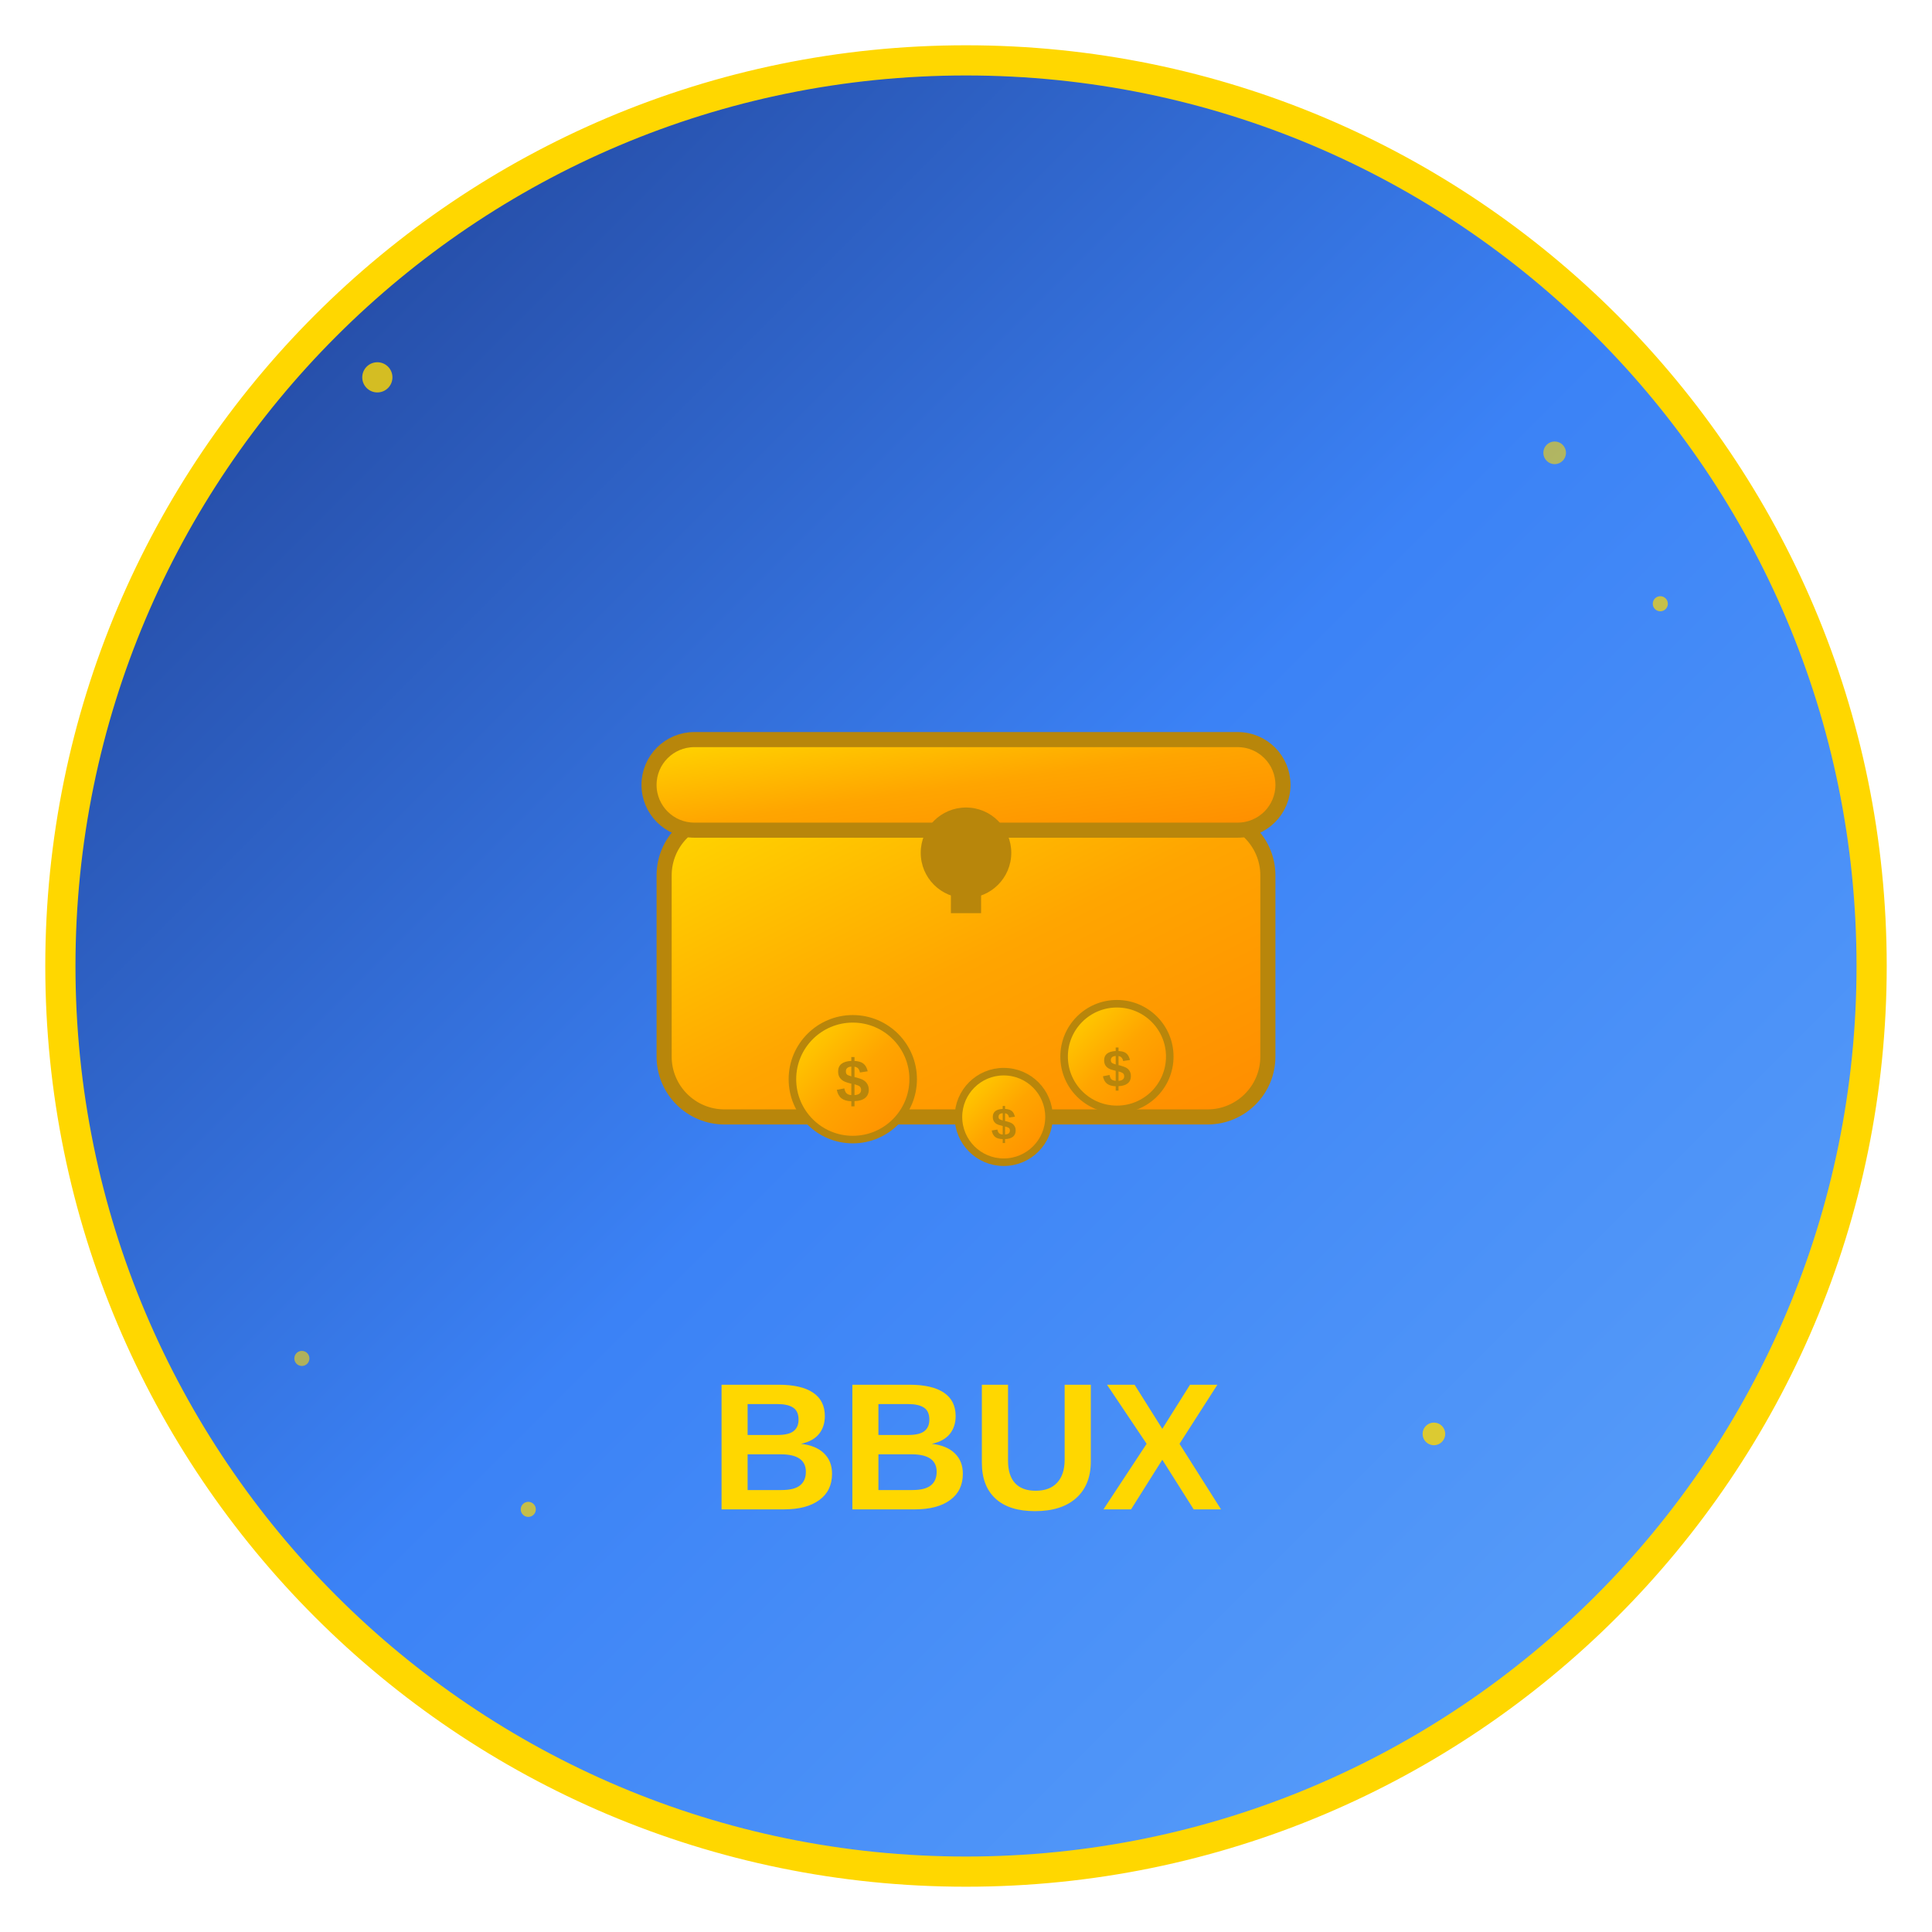
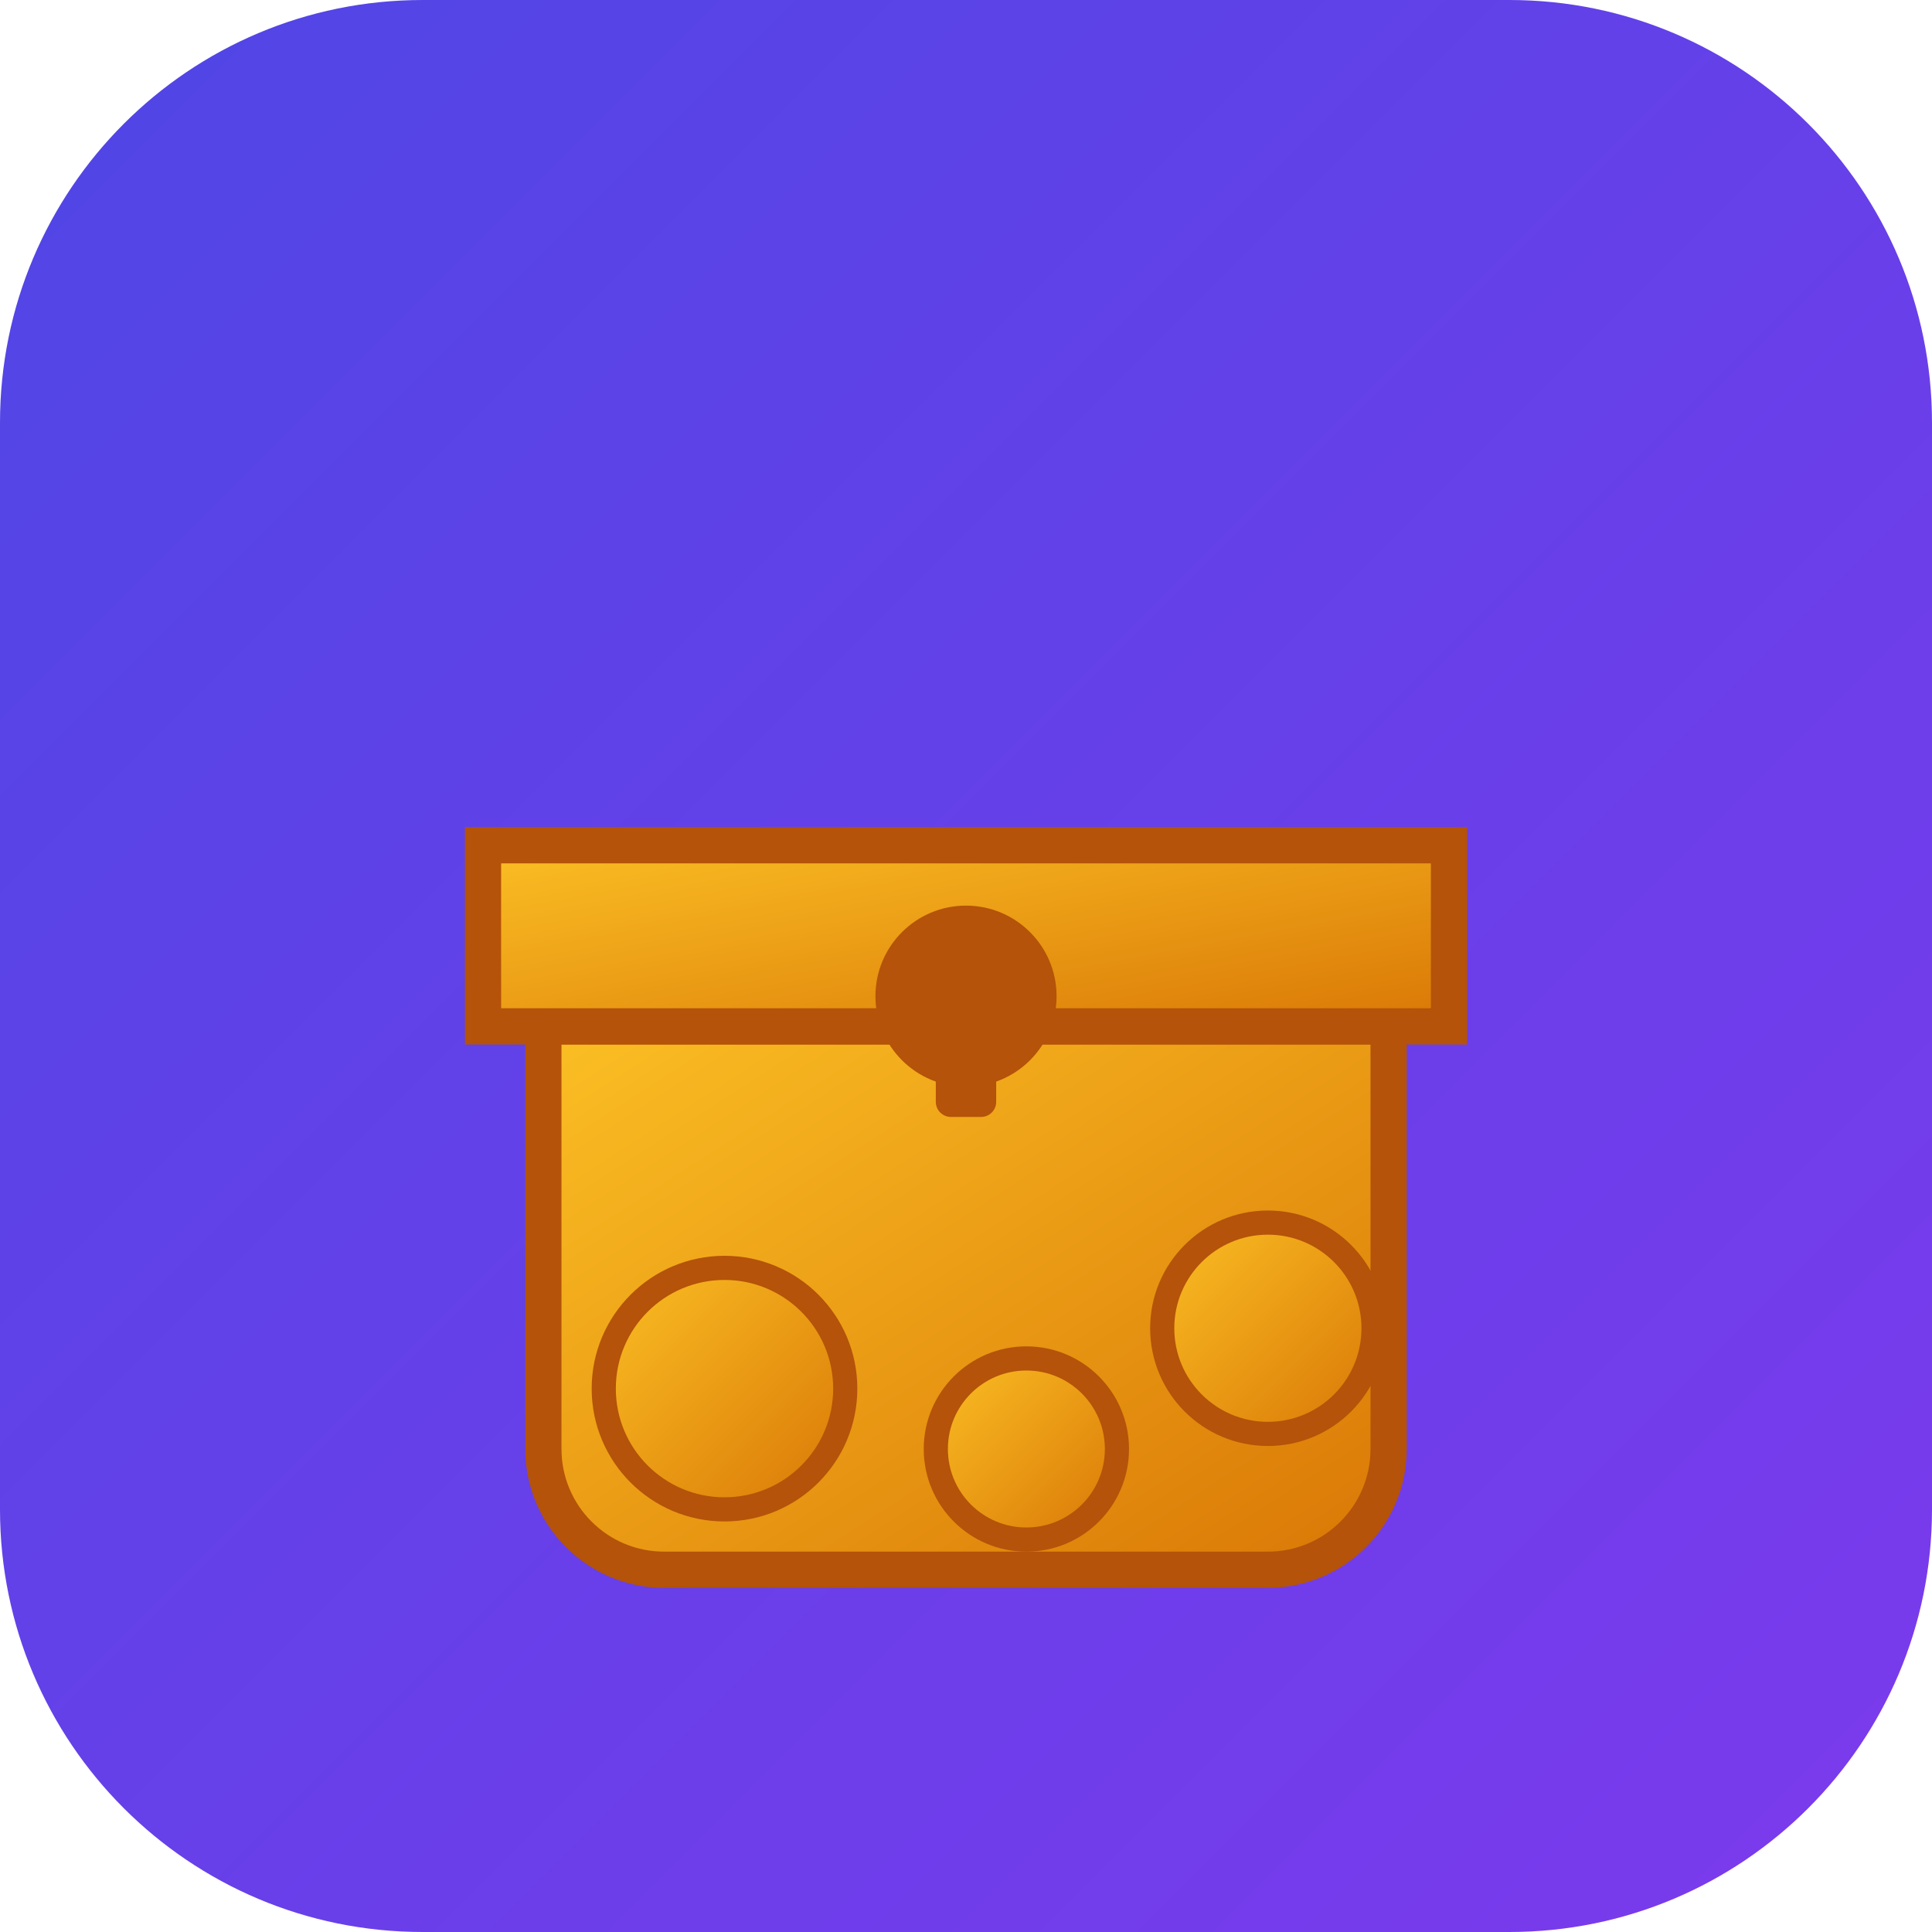
- <svg xmlns="http://www.w3.org/2000/svg" width="256" height="256" viewBox="0 0 256 256">
-   <circle cx="128" cy="128" r="120" fill="url(#gradient)" stroke="#FFD700" stroke-width="4" />
+ <svg xmlns="http://www.w3.org/2000/svg" width="64" height="64" viewBox="0 0 64 64" fill="none" aria-hidden="true">
  <defs>
-     <linearGradient id="gradient" x1="0%" y1="0%" x2="100%" y2="100%">
-       <stop offset="0%" style="stop-color:#1E3A8A;stop-opacity:1" />
-       <stop offset="50%" style="stop-color:#3B82F6;stop-opacity:1" />
-       <stop offset="100%" style="stop-color:#60A5FA;stop-opacity:1" />
+     <linearGradient id="bh-icon-shade" x1="0%" y1="0%" x2="100%" y2="100%">
+       <stop offset="0%" stop-color="#4F46E5" />
+       <stop offset="100%" stop-color="#7C3AED" />
    </linearGradient>
-     <linearGradient id="goldGradient" x1="0%" y1="0%" x2="100%" y2="100%">
-       <stop offset="0%" style="stop-color:#FFD700;stop-opacity:1" />
-       <stop offset="50%" style="stop-color:#FFA500;stop-opacity:1" />
-       <stop offset="100%" style="stop-color:#FF8C00;stop-opacity:1" />
+     <linearGradient id="bh-coin" x1="0%" y1="0%" x2="100%" y2="100%">
+       <stop offset="0%" stop-color="#FBBF24" />
+       <stop offset="100%" stop-color="#D97706" />
    </linearGradient>
  </defs>
-   <g transform="translate(128, 128)">
-     <rect x="-40" y="-20" width="80" height="40" rx="8" fill="url(#goldGradient)" stroke="#B8860B" stroke-width="2" />
-     <rect x="-42" y="-30" width="84" height="12" rx="6" fill="url(#goldGradient)" stroke="#B8860B" stroke-width="2" />
-     <circle cx="0" cy="-15" r="6" fill="#B8860B" />
-     <rect x="-2" y="-15" width="4" height="8" fill="#B8860B" />
-     <circle cx="-15" cy="15" r="8" fill="url(#goldGradient)" stroke="#B8860B" stroke-width="1" />
-     <circle cx="5" cy="20" r="6" fill="url(#goldGradient)" stroke="#B8860B" stroke-width="1" />
-     <circle cx="20" cy="12" r="7" fill="url(#goldGradient)" stroke="#B8860B" stroke-width="1" />
-     <text x="-15" y="18" text-anchor="middle" fill="#B8860B" font-family="Arial, sans-serif" font-size="8" font-weight="bold">$</text>
-     <text x="5" y="23" text-anchor="middle" fill="#B8860B" font-family="Arial, sans-serif" font-size="6" font-weight="bold">$</text>
-     <text x="20" y="16" text-anchor="middle" fill="#B8860B" font-family="Arial, sans-serif" font-size="7" font-weight="bold">$</text>
-   </g>
-   <text x="128" y="200" text-anchor="middle" fill="#FFD700" font-family="Arial, sans-serif" font-size="24" font-weight="bold">BBUX</text>
-   <g fill="#FFD700">
-     <circle cx="50" cy="50" r="2" opacity="0.8" />
-     <circle cx="206" cy="60" r="1.5" opacity="0.6" />
-     <circle cx="70" cy="200" r="1" opacity="0.7" />
-     <circle cx="190" cy="190" r="1.5" opacity="0.8" />
-     <circle cx="40" cy="180" r="1" opacity="0.6" />
-     <circle cx="220" cy="80" r="1" opacity="0.7" />
+   <rect width="64" height="64" rx="14" fill="url(#bh-icon-shade)" />
+   <g transform="translate(32, 32)">
+     <path d="M-14 2h28v14a4 4 0 01-4 4H-10a4 4 0 01-4-4V2z" fill="url(#bh-coin)" stroke="#B45309" stroke-width="1.2" stroke-linejoin="round" />
+     <path d="M-16 -4h32v6H-16z" rx="2" fill="url(#bh-coin)" stroke="#B45309" stroke-width="1.2" />
+     <circle cx="0" cy="1" r="3" fill="#B45309" />
+     <rect x="-1" y="1" width="2" height="4" fill="#B45309" rx="0.5" />
+     <circle cx="-8" cy="14" r="4" fill="url(#bh-coin)" stroke="#B45309" stroke-width="0.8" />
+     <circle cx="2" cy="16" r="3" fill="url(#bh-coin)" stroke="#B45309" stroke-width="0.8" />
+     <circle cx="10" cy="12" r="3.5" fill="url(#bh-coin)" stroke="#B45309" stroke-width="0.8" />
  </g>
</svg>
